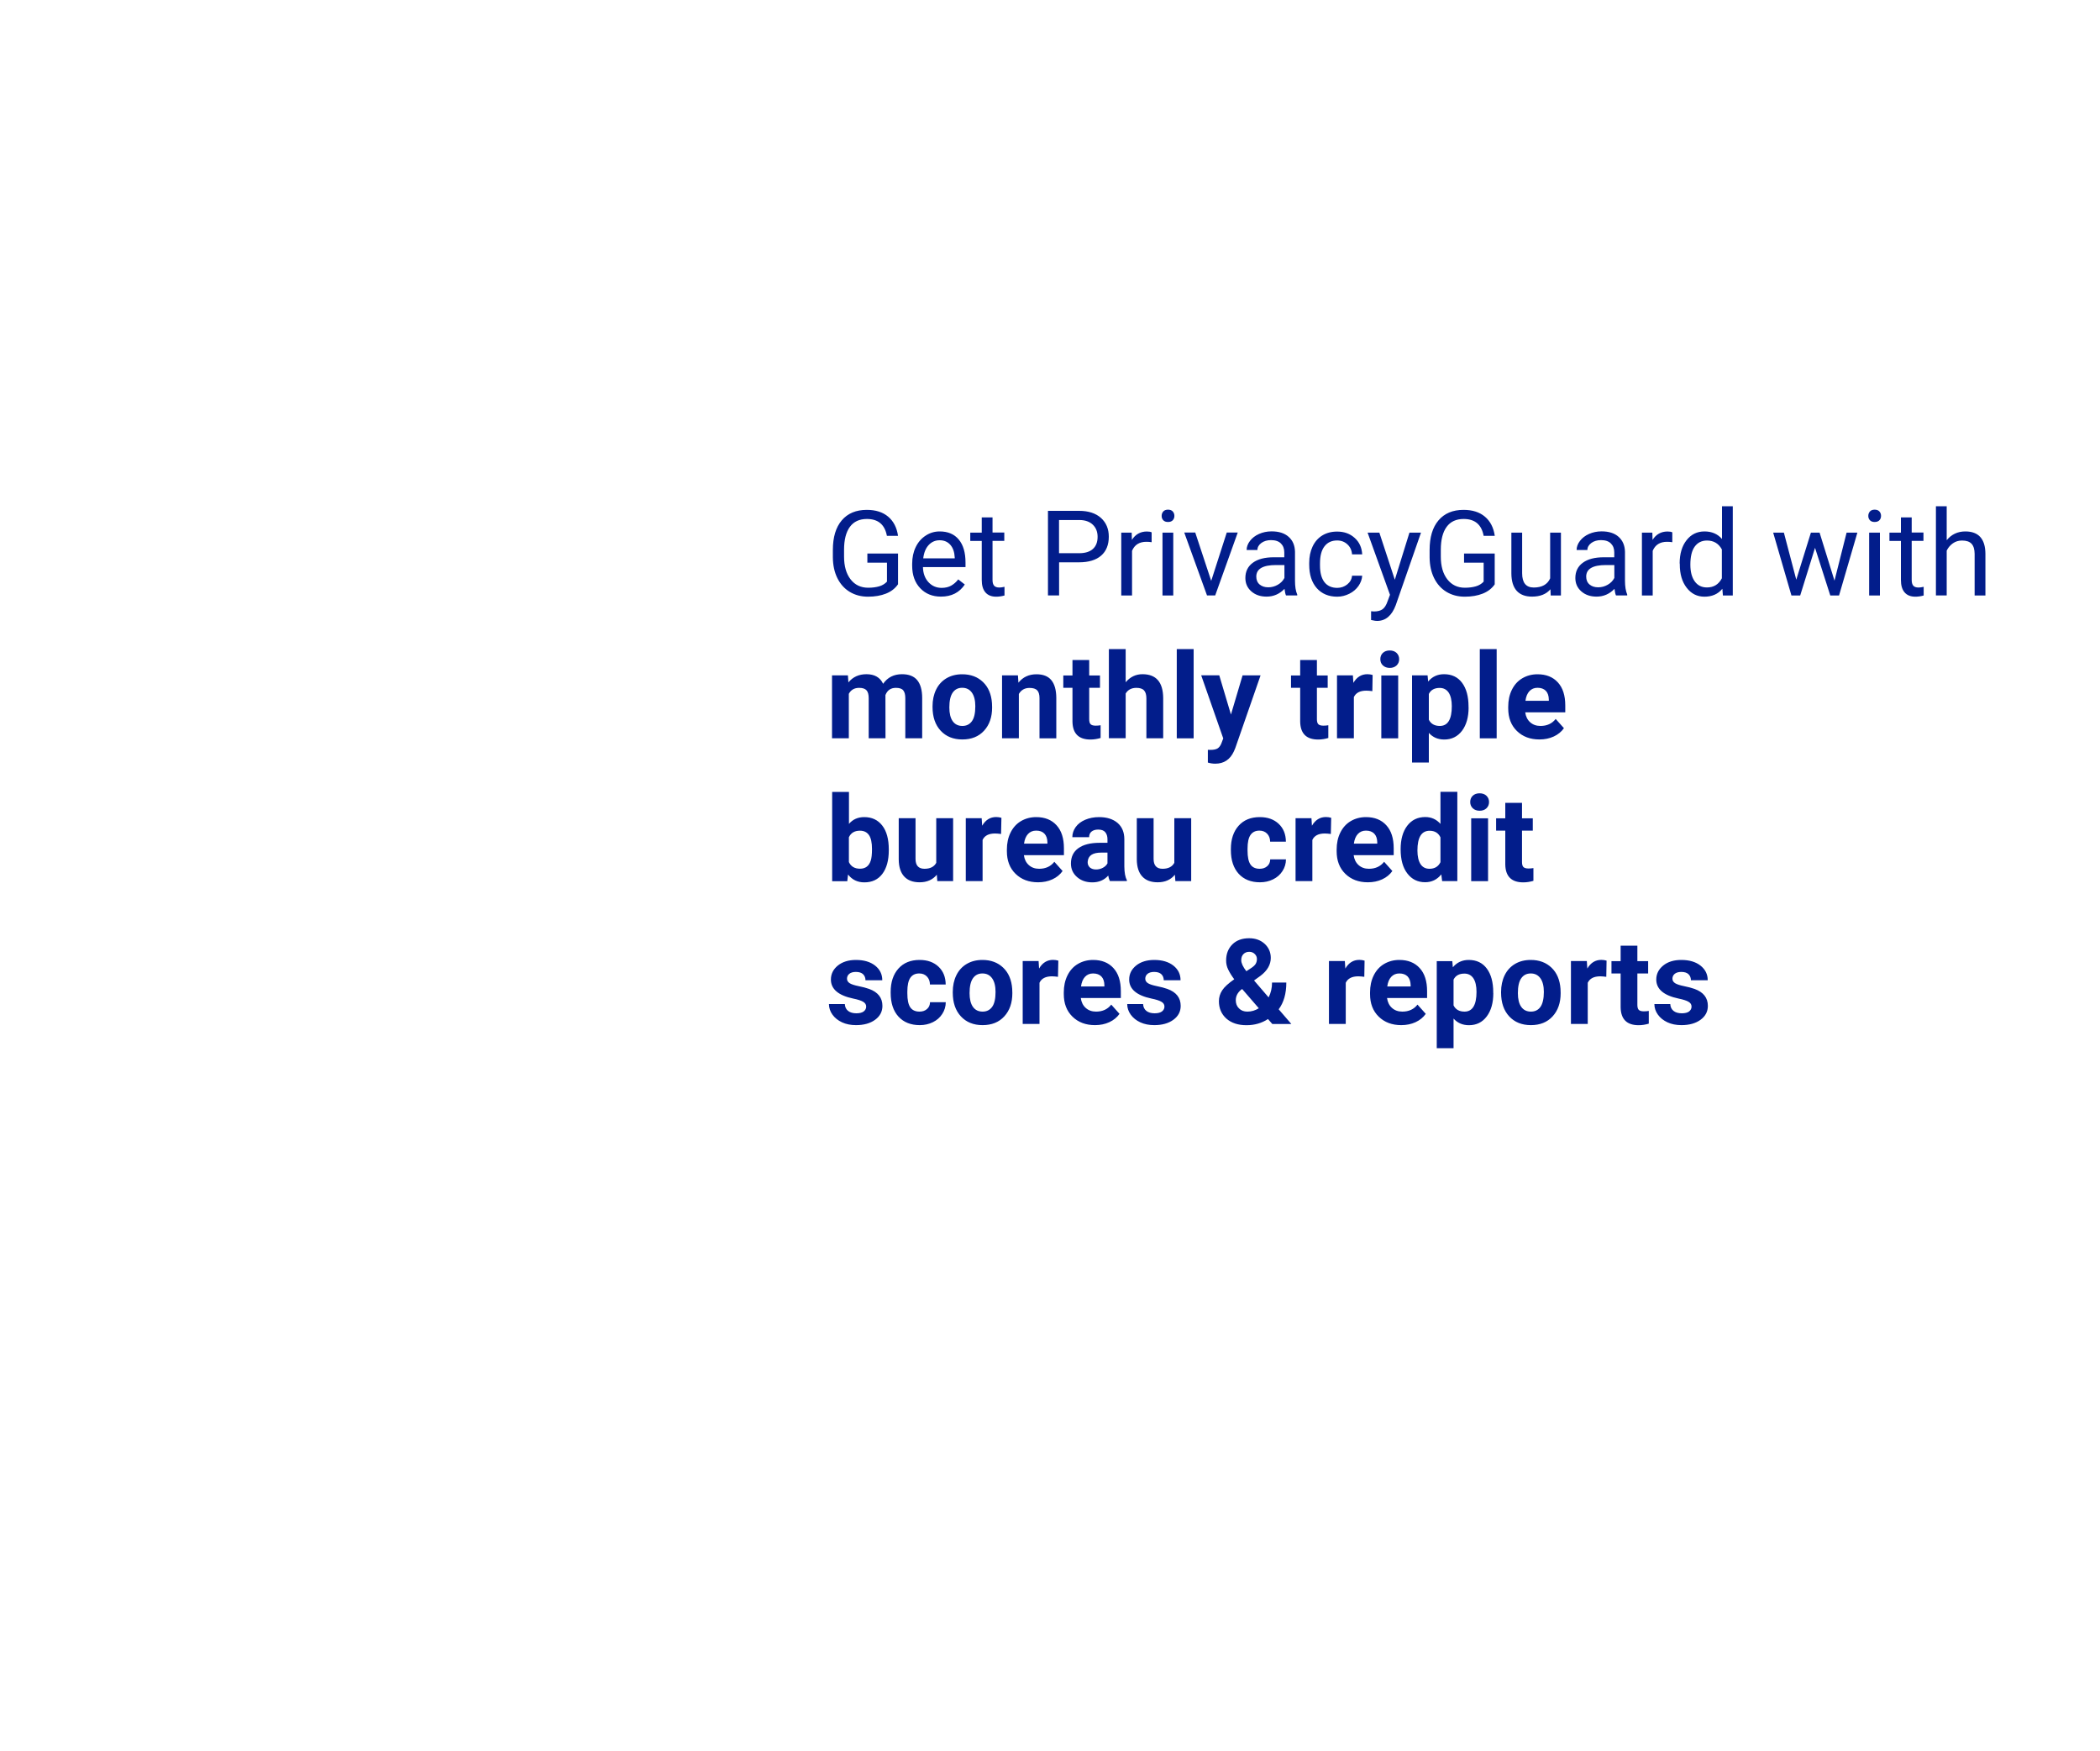
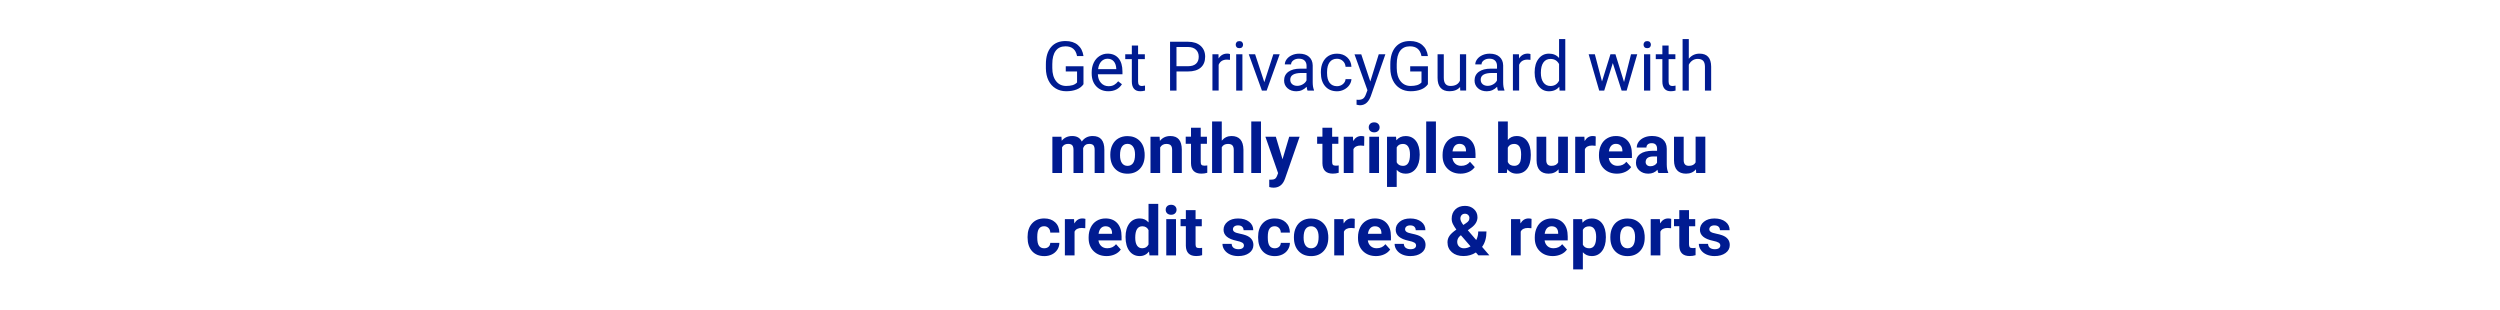
- <svg xmlns="http://www.w3.org/2000/svg" id="Layer_1" viewBox="0 0 300 250">
-   <style>.st0{fill:#021d8b}</style>
-   <path class="st0" d="M128.28 83.46c-.41.59-.98 1.03-1.71 1.32-.73.29-1.59.44-2.56.44-.98 0-1.86-.23-2.62-.69s-1.35-1.12-1.77-1.97c-.42-.85-.63-1.84-.64-2.96v-1.05c0-1.82.42-3.23 1.27-4.23.85-1 2.04-1.5 3.58-1.5 1.26 0 2.28.32 3.05.97.77.65 1.24 1.56 1.41 2.74h-1.59c-.3-1.61-1.25-2.41-2.86-2.41-1.07 0-1.88.38-2.43 1.13-.55.75-.83 1.84-.83 3.26v.99c0 1.36.31 2.44.93 3.24.62.8 1.46 1.2 2.52 1.2.6 0 1.12-.07 1.57-.2s.82-.36 1.11-.67v-2.71h-2.8v-1.3h4.38v4.4zM134.43 85.21c-1.22 0-2.21-.4-2.97-1.2s-1.15-1.87-1.15-3.21v-.28c0-.89.17-1.69.51-2.39.34-.7.82-1.25 1.43-1.64.61-.4 1.27-.59 1.99-.59 1.17 0 2.08.38 2.72 1.15.65.77.97 1.87.97 3.3v.64h-6.08c.02.89.28 1.6.78 2.15.5.54 1.12.82 1.89.82.54 0 1-.11 1.38-.33.38-.22.71-.51.99-.88l.94.73c-.77 1.15-1.9 1.73-3.4 1.73zm-.2-8.05c-.62 0-1.14.23-1.56.68s-.68 1.08-.78 1.9h4.5v-.12c-.04-.78-.25-1.38-.63-1.81s-.88-.65-1.53-.65zM141.79 73.89v2.17h1.68v1.19h-1.68v5.58c0 .36.07.63.22.81s.4.27.76.27c.18 0 .42-.03.73-.1v1.24c-.4.11-.8.17-1.18.17-.69 0-1.2-.21-1.55-.62-.35-.41-.52-1-.52-1.77v-5.57h-1.64v-1.19h1.64V73.9h1.54zM151.3 80.31v4.73h-1.59V72.96h4.46c1.32 0 2.36.34 3.11 1.01.75.68 1.12 1.57 1.12 2.68 0 1.17-.37 2.08-1.1 2.71s-1.78.95-3.15.95h-2.85zm0-1.3h2.86c.85 0 1.51-.2 1.96-.6.45-.4.68-.98.68-1.74 0-.72-.23-1.3-.68-1.73-.45-.43-1.08-.66-1.87-.67h-2.96v4.74zM164.53 77.44a4.42 4.42 0 0 0-.76-.06c-1.01 0-1.69.43-2.05 1.29v6.38h-1.54v-8.98h1.49l.03 1.04c.5-.8 1.22-1.2 2.14-1.2.3 0 .53.04.68.12v1.41zM165.95 73.68c0-.25.08-.46.23-.63s.38-.26.68-.26.53.09.68.26c.15.17.23.38.23.63s-.08.46-.23.62c-.16.17-.38.25-.68.25s-.52-.08-.68-.25-.23-.37-.23-.62zm1.66 11.37h-1.54v-8.98h1.54v8.98zM173.03 82.96l2.22-6.9h1.57l-3.22 8.98h-1.17l-3.25-8.98h1.57l2.28 6.9zM183.72 85.05c-.09-.18-.16-.49-.22-.95-.71.74-1.57 1.11-2.56 1.11-.89 0-1.61-.25-2.18-.75-.57-.5-.85-1.14-.85-1.91 0-.94.36-1.66 1.07-2.18.71-.52 1.71-.78 3-.78h1.49v-.69c0-.54-.16-.96-.48-1.28-.32-.32-.79-.48-1.42-.48-.55 0-1.01.14-1.38.41-.37.28-.56.61-.56 1h-1.54c0-.45.16-.88.48-1.3s.75-.75 1.29-.99 1.14-.37 1.8-.37c1.04 0 1.85.26 2.43.78.59.52.89 1.23.91 2.14v4.13c0 .82.1 1.48.32 1.97v.13h-1.6zm-2.54-1.17c.48 0 .94-.12 1.37-.37s.74-.57.94-.97V80.7h-1.2c-1.88 0-2.82.55-2.82 1.65 0 .48.16.86.48 1.13.31.26.72.4 1.23.4zM191.03 83.96c.55 0 1.03-.17 1.44-.5.41-.33.64-.75.68-1.24h1.45c-.03.51-.21 1-.53 1.47-.33.46-.76.84-1.31 1.11s-1.12.42-1.73.42c-1.22 0-2.2-.41-2.92-1.22-.72-.82-1.08-1.93-1.08-3.35v-.26c0-.87.16-1.65.48-2.33.32-.68.78-1.21 1.38-1.58s1.31-.56 2.13-.56c1.01 0 1.84.3 2.51.91.67.6 1.02 1.39 1.07 2.35h-1.45c-.04-.58-.26-1.06-.66-1.43-.4-.37-.88-.56-1.47-.56-.78 0-1.38.28-1.81.84s-.64 1.37-.64 2.44v.29c0 1.04.21 1.83.64 2.39.42.53 1.03.81 1.82.81zM199.26 82.8l2.09-6.73H203l-3.61 10.37c-.56 1.49-1.45 2.24-2.66 2.24l-.29-.02-.57-.11V87.3l.42.03c.52 0 .93-.11 1.22-.32.29-.21.53-.59.72-1.15l.34-.91-3.2-8.88h1.68l2.21 6.73zM213.53 83.46c-.41.59-.98 1.03-1.71 1.32-.73.29-1.59.44-2.56.44-.99 0-1.86-.23-2.62-.69s-1.35-1.12-1.77-1.97c-.42-.85-.63-1.84-.64-2.96v-1.05c0-1.82.42-3.23 1.27-4.23s2.04-1.5 3.58-1.5c1.26 0 2.28.32 3.05.97.77.65 1.24 1.56 1.41 2.74h-1.59c-.3-1.61-1.25-2.41-2.86-2.41-1.07 0-1.88.38-2.43 1.13-.55.75-.83 1.84-.83 3.26v.99c0 1.36.31 2.44.93 3.24.62.8 1.46 1.2 2.51 1.2.6 0 1.12-.07 1.57-.2s.82-.36 1.11-.67v-2.71h-2.8v-1.3h4.38v4.4zM221.49 84.16c-.6.7-1.47 1.05-2.63 1.05-.96 0-1.69-.28-2.19-.83-.5-.56-.75-1.38-.76-2.47v-5.84h1.54v5.8c0 1.36.55 2.04 1.66 2.04 1.17 0 1.96-.44 2.34-1.31v-6.53h1.54v8.98h-1.46l-.04-.89zM230.86 85.05c-.09-.18-.16-.49-.22-.95-.71.74-1.57 1.11-2.56 1.11-.89 0-1.61-.25-2.18-.75s-.85-1.14-.85-1.91c0-.94.36-1.66 1.07-2.18s1.71-.78 3-.78h1.49v-.69c0-.54-.16-.96-.48-1.28-.32-.32-.79-.48-1.42-.48-.55 0-1.01.14-1.38.41-.37.28-.56.61-.56 1h-1.54c0-.45.16-.88.48-1.3s.75-.75 1.29-.99 1.14-.37 1.8-.37c1.04 0 1.85.26 2.43.78s.89 1.23.91 2.14v4.13c0 .82.11 1.48.32 1.97v.13h-1.6zm-2.55-1.17c.48 0 .94-.12 1.37-.37s.74-.57.94-.97V80.7h-1.2c-1.88 0-2.82.55-2.82 1.65 0 .48.16.86.48 1.13s.73.4 1.23.4zM238.91 77.44a4.42 4.42 0 0 0-.76-.06c-1.01 0-1.69.43-2.05 1.29v6.38h-1.54v-8.98h1.49l.03 1.04c.5-.8 1.22-1.2 2.14-1.2.3 0 .53.04.68.12v1.41zM239.95 80.48c0-1.38.33-2.49.98-3.32.65-.84 1.51-1.26 2.57-1.26 1.05 0 1.88.36 2.5 1.08V72.3h1.54v12.75h-1.41l-.08-.96c-.61.75-1.47 1.13-2.56 1.13-1.04 0-1.89-.43-2.54-1.28-.66-.85-.98-1.96-.98-3.34v-.12zm1.53.17c0 1.02.21 1.81.63 2.39.42.58 1 .86 1.74.86.97 0 1.68-.44 2.13-1.31v-4.12c-.46-.85-1.17-1.27-2.12-1.27-.75 0-1.34.29-1.76.87s-.62 1.44-.62 2.58zM262.07 82.93l1.73-6.86h1.54l-2.62 8.98h-1.25l-2.18-6.81-2.12 6.81h-1.25l-2.61-8.98h1.53l1.77 6.72 2.09-6.72h1.24l2.13 6.86zM266.9 73.68c0-.25.08-.46.23-.63s.38-.26.68-.26.53.09.68.26.23.38.23.63-.08.46-.23.62-.38.25-.68.25-.52-.08-.68-.25-.23-.37-.23-.62zm1.66 11.37h-1.54v-8.98h1.54v8.98zM273.1 73.89v2.17h1.68v1.19h-1.68v5.58c0 .36.07.63.22.81s.4.27.76.27c.18 0 .42-.03.73-.1v1.24c-.4.11-.8.17-1.18.17-.69 0-1.2-.21-1.55-.62-.35-.41-.52-1-.52-1.77v-5.57h-1.64v-1.19h1.64V73.9h1.54zM278.1 77.15c.68-.83 1.57-1.25 2.66-1.25 1.9 0 2.86 1.07 2.87 3.21v5.94h-1.54V79.1c-.01-.65-.15-1.13-.44-1.44-.29-.31-.74-.46-1.36-.46-.5 0-.93.13-1.31.4s-.67.61-.88 1.04v6.4h-1.54V72.3h1.54v4.85zM121.13 96.46l.07 1c.64-.78 1.5-1.17 2.58-1.17 1.16 0 1.95.46 2.38 1.37.63-.91 1.53-1.37 2.7-1.37.97 0 1.7.28 2.17.85s.71 1.42.71 2.56v5.74h-2.41v-5.73c0-.51-.1-.88-.3-1.12s-.55-.35-1.05-.35c-.72 0-1.22.34-1.49 1.03l.01 6.17h-2.4v-5.72c0-.52-.1-.9-.31-1.13s-.55-.35-1.05-.35c-.68 0-1.17.28-1.48.85v6.35h-2.4v-8.98h2.27zM133.22 100.87c0-.89.17-1.68.51-2.38s.84-1.24 1.48-1.62c.65-.38 1.39-.57 2.25-.57 1.21 0 2.2.37 2.97 1.11.77.74 1.19 1.75 1.28 3.02l.02.61c0 1.38-.38 2.48-1.15 3.32s-1.8 1.25-3.1 1.25-2.33-.42-3.1-1.25c-.77-.83-1.16-1.96-1.16-3.39v-.1zm2.4.17c0 .85.16 1.51.48 1.96.32.45.78.68 1.38.68.58 0 1.03-.22 1.36-.67s.49-1.16.49-2.14c0-.84-.16-1.49-.49-1.95s-.79-.69-1.38-.69c-.59 0-1.04.23-1.36.69s-.48 1.16-.48 2.12zM145.42 96.46l.07 1.04c.64-.8 1.5-1.2 2.58-1.2.95 0 1.66.28 2.12.84.46.56.7 1.39.71 2.51v5.8h-2.4V99.7c0-.51-.11-.88-.33-1.11s-.59-.34-1.1-.34c-.68 0-1.18.29-1.52.86v6.33h-2.4v-8.98h2.27zM155.6 94.26v2.21h1.54v1.76h-1.54v4.48c0 .33.06.57.19.71s.37.22.73.22c.27 0 .5-.02.71-.06v1.82c-.47.14-.96.22-1.45.22-1.68 0-2.54-.85-2.57-2.55v-4.84h-1.31v-1.76h1.31v-2.21h2.39zM160.81 97.44c.64-.76 1.44-1.15 2.4-1.15 1.95 0 2.94 1.13 2.96 3.4v5.75h-2.4v-5.69c0-.52-.11-.9-.33-1.14-.22-.25-.59-.37-1.1-.37-.7 0-1.21.27-1.53.81v6.38h-2.4V92.7h2.4v4.74zM170.52 105.45h-2.41V92.7h2.41v12.75zM175.85 102.05l1.66-5.59h2.57l-3.61 10.38-.2.47c-.54 1.17-1.42 1.76-2.66 1.76-.35 0-.7-.05-1.06-.16v-1.82l.37.01c.45 0 .79-.07 1.02-.21.22-.14.4-.37.53-.69l.28-.74-3.15-9.01h2.58l1.67 5.6zM188.13 94.26v2.21h1.54v1.76h-1.54v4.48c0 .33.06.57.19.71s.37.22.73.22c.27 0 .5-.02.71-.06v1.82c-.47.14-.95.22-1.45.22-1.68 0-2.54-.85-2.57-2.55v-4.84h-1.31v-1.76h1.31v-2.21h2.39zM196.05 98.71c-.33-.04-.61-.07-.86-.07-.91 0-1.5.31-1.78.92v5.88H191v-8.98h2.27l.07 1.07c.48-.83 1.15-1.24 2-1.24.27 0 .51.04.75.11l-.04 2.31zM197.19 94.14c0-.36.12-.66.36-.89.24-.23.57-.35.98-.35.41 0 .74.12.98.35.24.23.37.53.37.89 0 .37-.12.66-.37.9-.25.23-.57.35-.97.35s-.73-.12-.98-.35-.37-.53-.37-.9zm2.55 11.31h-2.41v-8.98h2.41v8.98zM209.8 101.04c0 1.38-.31 2.49-.94 3.33-.63.83-1.48 1.25-2.54 1.25-.91 0-1.64-.32-2.2-.95v4.23h-2.4V96.46h2.22l.08.88c.58-.7 1.34-1.05 2.27-1.05 1.11 0 1.97.41 2.58 1.23s.92 1.95.92 3.39v.13zm-2.4-.18c0-.84-.15-1.48-.44-1.93-.3-.45-.73-.68-1.29-.68-.75 0-1.27.29-1.55.86v3.68c.29.59.82.89 1.57.89 1.14 0 1.71-.94 1.71-2.82zM213.81 105.45h-2.41V92.7h2.41v12.75zM219.92 105.61c-1.32 0-2.39-.4-3.22-1.21-.83-.81-1.24-1.88-1.24-3.23v-.23c0-.9.17-1.71.52-2.42s.84-1.26 1.48-1.64c.64-.38 1.37-.58 2.19-.58 1.23 0 2.2.39 2.9 1.16.71.77 1.06 1.87 1.06 3.3v.98h-5.72c.08.59.31 1.06.7 1.41.39.35.88.53 1.48.53.92 0 1.65-.33 2.17-1l1.18 1.32c-.36.51-.85.91-1.46 1.19-.61.28-1.29.42-2.04.42zm-.27-7.38c-.48 0-.86.16-1.16.48-.3.32-.49.78-.57 1.38h3.34v-.19c-.01-.53-.15-.95-.43-1.24-.28-.28-.67-.43-1.18-.43zM126.97 121.44c0 1.44-.31 2.56-.92 3.37-.61.81-1.47 1.21-2.57 1.21-.97 0-1.75-.37-2.33-1.12l-.11.96h-2.16V113.1h2.4v4.57c.55-.65 1.28-.97 2.18-.97 1.1 0 1.95.4 2.58 1.21.62.8.93 1.94.93 3.4v.13zm-2.4-.18c0-.91-.14-1.57-.43-1.99s-.72-.63-1.29-.63c-.76 0-1.29.31-1.58.94v3.54c.29.63.82.95 1.59.95.77 0 1.28-.38 1.53-1.15.12-.35.18-.91.18-1.66zM133.83 124.93c-.59.72-1.41 1.08-2.46 1.08-.96 0-1.7-.28-2.2-.83-.51-.55-.77-1.36-.78-2.43v-5.89h2.4v5.81c0 .94.43 1.41 1.28 1.41.81 0 1.37-.28 1.68-.85v-6.37h2.41v8.98h-2.26l-.07-.91zM143.01 119.11c-.33-.04-.61-.07-.86-.07-.91 0-1.5.31-1.78.92v5.88h-2.4v-8.98h2.27l.07 1.07c.48-.83 1.15-1.24 2-1.24.27 0 .51.04.75.11l-.05 2.31zM148.3 126.01c-1.32 0-2.39-.4-3.22-1.21-.83-.81-1.24-1.88-1.24-3.23v-.23c0-.9.17-1.71.52-2.42s.84-1.26 1.48-1.64c.64-.38 1.37-.58 2.19-.58 1.23 0 2.2.39 2.9 1.16.71.77 1.06 1.87 1.06 3.3v.98h-5.72c.08.59.31 1.06.7 1.41.39.35.88.53 1.48.53.92 0 1.65-.33 2.17-1l1.18 1.32c-.36.51-.85.91-1.46 1.19s-1.3.42-2.04.42zm-.28-7.38c-.48 0-.86.16-1.16.48-.3.32-.49.78-.57 1.38h3.34v-.19c-.01-.53-.15-.95-.43-1.24s-.67-.43-1.18-.43zM158.56 125.85a2.7 2.7 0 0 1-.24-.8c-.58.65-1.34.97-2.27.97-.88 0-1.61-.25-2.19-.76s-.87-1.15-.87-1.93c0-.95.35-1.68 1.06-2.19.71-.51 1.72-.77 3.06-.77h1.1v-.52c0-.41-.11-.75-.32-1-.21-.25-.55-.37-1.01-.37-.4 0-.72.1-.95.29-.23.19-.34.46-.34.8h-2.4c0-.52.16-1 .48-1.45.32-.44.77-.79 1.36-1.04.59-.25 1.25-.38 1.98-.38 1.11 0 1.99.28 2.64.83.65.56.97 1.34.97 2.34v3.89c.01.85.12 1.5.36 1.93v.14h-2.42zm-1.99-1.67c.35 0 .68-.08.98-.24.3-.16.52-.37.66-.63v-1.54h-.9c-1.2 0-1.84.42-1.92 1.25l-.01.14c0 .3.11.54.32.74.22.18.51.28.87.28zM167.84 124.93c-.59.72-1.41 1.08-2.46 1.08-.96 0-1.7-.28-2.2-.83-.51-.55-.77-1.36-.78-2.43v-5.89h2.4v5.81c0 .94.43 1.41 1.28 1.41.81 0 1.37-.28 1.68-.85v-6.37h2.41v8.98h-2.26l-.07-.91zM179.95 124.08c.44 0 .8-.12 1.08-.37.28-.24.42-.57.43-.97h2.25a3.06 3.06 0 0 1-.5 1.67c-.33.51-.77.9-1.34 1.18s-1.19.42-1.88.42c-1.28 0-2.3-.41-3.04-1.22-.74-.82-1.11-1.94-1.11-3.38v-.16c0-1.38.37-2.49 1.1-3.31.74-.83 1.75-1.24 3.03-1.24 1.12 0 2.02.32 2.7.96.68.64 1.02 1.49 1.03 2.55h-2.25c-.01-.47-.15-.85-.43-1.14-.28-.29-.64-.44-1.1-.44-.56 0-.98.2-1.27.61s-.43 1.07-.43 1.98v.25c0 .93.14 1.59.42 2s.73.61 1.31.61zM190.12 119.11c-.33-.04-.61-.07-.86-.07-.91 0-1.5.31-1.78.92v5.88h-2.4v-8.98h2.27l.07 1.07c.48-.83 1.15-1.24 2-1.24.27 0 .51.04.75.11l-.05 2.31zM195.41 126.01c-1.32 0-2.39-.4-3.22-1.21s-1.24-1.88-1.24-3.23v-.23c0-.9.17-1.71.52-2.42s.84-1.26 1.48-1.64c.64-.38 1.37-.58 2.19-.58 1.23 0 2.2.39 2.9 1.16.71.77 1.06 1.87 1.06 3.3v.98h-5.72c.08.59.31 1.06.7 1.41.39.35.88.53 1.48.53.92 0 1.65-.33 2.17-1l1.18 1.32c-.36.51-.85.91-1.46 1.19s-1.29.42-2.04.42zm-.27-7.38c-.48 0-.86.16-1.16.48-.3.32-.49.78-.57 1.38h3.34v-.19c-.01-.53-.15-.95-.43-1.24-.28-.28-.67-.43-1.18-.43zM200.09 121.29c0-1.4.31-2.52.94-3.35.63-.83 1.49-1.25 2.58-1.25.87 0 1.6.33 2.17.98v-4.58h2.41v12.75h-2.17l-.12-.96c-.6.75-1.37 1.12-2.31 1.12-1.06 0-1.91-.42-2.54-1.25-.64-.82-.96-1.98-.96-3.46zm2.4.18c0 .84.15 1.49.44 1.94.29.45.72.67 1.28.67.74 0 1.26-.31 1.57-.94v-3.55c-.3-.63-.82-.94-1.55-.94-1.16 0-1.74.94-1.74 2.82zM210.03 114.54c0-.36.12-.66.36-.89.24-.23.57-.35.98-.35.41 0 .74.12.98.35.24.23.37.53.37.89 0 .37-.12.66-.37.9s-.57.35-.98.35c-.4 0-.73-.12-.97-.35-.25-.24-.37-.53-.37-.9zm2.55 11.31h-2.41v-8.98h2.41v8.98zM217.43 114.66v2.21h1.54v1.76h-1.54v4.48c0 .33.06.57.19.71s.37.22.73.22c.27 0 .5-.02.71-.06v1.82c-.47.14-.95.22-1.45.22-1.68 0-2.54-.85-2.57-2.55v-4.84h-1.31v-1.76h1.31v-2.21h2.39zM123.74 143.76c0-.29-.15-.52-.44-.69-.29-.17-.76-.32-1.4-.45-2.14-.45-3.2-1.36-3.2-2.72 0-.8.33-1.46.99-2 .66-.53 1.53-.8 2.59-.8 1.14 0 2.05.27 2.74.81.68.54 1.02 1.23 1.02 2.09h-2.4c0-.34-.11-.63-.33-.85-.22-.22-.57-.34-1.04-.34-.4 0-.72.09-.94.27-.22.18-.33.42-.33.7 0 .27.13.48.38.64.25.16.68.3 1.27.42s1.1.25 1.51.4c1.27.46 1.9 1.27 1.9 2.42 0 .82-.35 1.48-1.05 1.99-.7.51-1.61.76-2.72.76-.75 0-1.42-.13-2-.4-.58-.27-1.04-.64-1.37-1.1s-.5-.97-.5-1.51h2.27c.02.43.18.75.47.98s.69.34 1.18.34c.46 0 .81-.09 1.04-.26.24-.19.36-.41.36-.7zM131.35 144.48c.44 0 .8-.12 1.08-.37.28-.24.42-.57.43-.97h2.25a3.06 3.06 0 0 1-.5 1.67c-.33.51-.77.9-1.34 1.18-.57.28-1.19.42-1.88.42-1.28 0-2.3-.41-3.04-1.22s-1.11-1.94-1.11-3.38v-.16c0-1.38.37-2.49 1.1-3.31.74-.83 1.75-1.24 3.03-1.24 1.12 0 2.02.32 2.7.96.68.64 1.02 1.49 1.03 2.55h-2.25c-.01-.47-.15-.85-.43-1.14s-.64-.44-1.1-.44c-.56 0-.98.2-1.27.61-.28.41-.43 1.07-.43 1.98v.25c0 .93.14 1.59.42 2s.74.61 1.31.61zM136.11 141.67c0-.89.17-1.68.51-2.38s.84-1.24 1.48-1.62c.65-.38 1.39-.57 2.25-.57 1.21 0 2.2.37 2.97 1.11.77.74 1.19 1.75 1.28 3.02l.02.61c0 1.38-.38 2.48-1.15 3.32s-1.8 1.25-3.1 1.25-2.33-.42-3.1-1.25c-.77-.83-1.16-1.96-1.16-3.39v-.1zm2.4.17c0 .85.16 1.51.48 1.96.32.45.78.68 1.38.68.58 0 1.03-.22 1.36-.67s.49-1.16.49-2.14c0-.84-.16-1.49-.49-1.95s-.79-.69-1.38-.69c-.59 0-1.04.23-1.36.69s-.48 1.16-.48 2.12zM151.14 139.51c-.33-.04-.61-.07-.86-.07-.91 0-1.5.31-1.78.92v5.88h-2.4v-8.98h2.27l.07 1.07c.48-.83 1.15-1.24 2-1.24.27 0 .51.04.75.11l-.05 2.31zM156.43 146.41c-1.32 0-2.39-.4-3.22-1.21s-1.24-1.88-1.24-3.23v-.23c0-.9.17-1.71.52-2.42s.84-1.26 1.48-1.64c.64-.38 1.37-.58 2.19-.58 1.23 0 2.2.39 2.9 1.16.71.77 1.06 1.87 1.06 3.3v.98h-5.72c.08.59.31 1.06.7 1.41.39.35.88.53 1.48.53.92 0 1.65-.33 2.17-1l1.18 1.32c-.36.51-.85.91-1.46 1.19s-1.29.42-2.04.42zm-.27-7.38c-.48 0-.86.16-1.16.48-.3.32-.49.78-.57 1.38h3.34v-.19c-.01-.53-.15-.95-.43-1.24-.28-.28-.67-.43-1.18-.43zM166.35 143.76c0-.29-.14-.52-.44-.69-.29-.17-.76-.32-1.4-.45-2.14-.45-3.2-1.36-3.2-2.72 0-.8.33-1.46.99-2 .66-.53 1.53-.8 2.59-.8 1.14 0 2.05.27 2.74.81.68.54 1.02 1.23 1.02 2.09h-2.4c0-.34-.11-.63-.33-.85-.22-.22-.57-.34-1.04-.34-.4 0-.72.09-.94.27-.22.18-.33.42-.33.7 0 .27.13.48.38.64.25.16.68.3 1.27.42s1.1.25 1.51.4c1.27.46 1.9 1.27 1.9 2.42 0 .82-.35 1.48-1.05 1.99-.7.51-1.61.76-2.72.76-.75 0-1.42-.13-2-.4-.58-.27-1.04-.64-1.37-1.1s-.5-.97-.5-1.51h2.27c.02.43.18.75.47.98.29.23.69.34 1.18.34.46 0 .81-.09 1.04-.26.24-.19.36-.41.36-.7zM174.13 142.99c0-.56.16-1.08.47-1.55.31-.48.89-1 1.72-1.58-.36-.48-.64-.93-.85-1.36a2.91 2.91 0 0 1-.31-1.32c0-.94.3-1.71.89-2.3.59-.59 1.4-.88 2.4-.88.9 0 1.64.27 2.22.8.58.54.87 1.21.87 2.01 0 .96-.49 1.81-1.46 2.55l-.93.67 2.08 2.42c.33-.64.49-1.35.49-2.12h2.04c0 1.57-.36 2.84-1.09 3.82l1.81 2.1h-2.72l-.62-.71c-.89.59-1.92.88-3.07.88-1.2 0-2.15-.31-2.87-.94-.71-.64-1.07-1.47-1.07-2.49zm4.07 1.49c.58 0 1.12-.16 1.63-.48l-2.38-2.75-.17.12c-.49.42-.74.91-.74 1.48 0 .48.15.87.46 1.17.3.31.7.46 1.2.46zm-.88-7.34c0 .41.24.94.73 1.57l.64-.42c.33-.21.55-.41.68-.61.12-.2.19-.44.19-.71 0-.28-.1-.52-.31-.72-.21-.21-.47-.31-.79-.31-.34 0-.62.11-.83.33-.21.21-.31.5-.31.87zM194.9 139.51c-.33-.04-.61-.07-.86-.07-.91 0-1.5.31-1.79.92v5.88h-2.4v-8.98h2.27l.07 1.07c.48-.83 1.15-1.24 2-1.24.27 0 .51.04.75.11l-.04 2.31zM200.18 146.41c-1.32 0-2.39-.4-3.22-1.21-.83-.81-1.24-1.88-1.24-3.23v-.23c0-.9.17-1.71.52-2.42s.84-1.26 1.48-1.64c.64-.38 1.37-.58 2.19-.58 1.23 0 2.2.39 2.9 1.16.71.77 1.06 1.87 1.06 3.3v.98h-5.72c.08.59.31 1.06.7 1.41.39.35.88.53 1.48.53.92 0 1.65-.33 2.17-1l1.18 1.32c-.36.51-.85.91-1.46 1.19s-1.29.42-2.04.42zm-.27-7.38c-.48 0-.86.16-1.16.48s-.49.78-.57 1.38h3.34v-.19c-.01-.53-.16-.95-.43-1.24-.28-.28-.67-.43-1.18-.43zM213.33 141.84c0 1.38-.31 2.49-.94 3.33s-1.48 1.25-2.54 1.25c-.91 0-1.64-.32-2.2-.95v4.23h-2.4v-12.43h2.22l.08.88c.58-.7 1.34-1.05 2.27-1.05 1.11 0 1.97.41 2.58 1.23s.92 1.95.92 3.39v.12zm-2.4-.18c0-.84-.15-1.48-.44-1.93-.3-.45-.73-.68-1.29-.68-.75 0-1.27.29-1.55.86v3.68c.29.59.82.89 1.57.89 1.13 0 1.71-.94 1.71-2.82zM214.44 141.67c0-.89.17-1.68.51-2.38.34-.7.84-1.24 1.48-1.62.64-.38 1.39-.57 2.25-.57 1.21 0 2.2.37 2.97 1.11.77.74 1.19 1.75 1.28 3.02l.02.61c0 1.38-.38 2.48-1.15 3.32s-1.8 1.25-3.1 1.25-2.33-.42-3.1-1.25c-.77-.83-1.16-1.96-1.16-3.39v-.1zm2.4.17c0 .85.16 1.51.48 1.96.32.45.78.68 1.38.68.58 0 1.04-.22 1.36-.67s.49-1.16.49-2.14c0-.84-.16-1.49-.49-1.95s-.79-.69-1.38-.69c-.59 0-1.04.23-1.36.69-.32.45-.48 1.16-.48 2.12zM229.47 139.51c-.33-.04-.62-.07-.86-.07-.91 0-1.5.31-1.79.92v5.88h-2.4v-8.98h2.27l.07 1.07c.48-.83 1.15-1.24 2-1.24.27 0 .52.04.75.11l-.04 2.31zM233.91 135.06v2.21h1.54v1.76h-1.54v4.48c0 .33.06.57.19.71s.37.22.73.22c.27 0 .5-.02.71-.06v1.82c-.47.14-.95.22-1.45.22-1.68 0-2.54-.85-2.57-2.55v-4.84h-1.31v-1.76h1.31v-2.21h2.39zM241.65 143.76c0-.29-.14-.52-.44-.69-.29-.17-.76-.32-1.4-.45-2.14-.45-3.2-1.36-3.2-2.72 0-.8.33-1.46.99-2s1.53-.8 2.59-.8c1.14 0 2.05.27 2.74.81.68.54 1.03 1.23 1.03 2.09h-2.4c0-.34-.11-.63-.33-.85-.22-.22-.57-.34-1.04-.34-.4 0-.72.09-.94.27-.22.18-.33.42-.33.7 0 .27.13.48.38.64s.68.3 1.27.42 1.1.25 1.51.4c1.27.46 1.9 1.27 1.9 2.42 0 .82-.35 1.48-1.05 1.99-.7.51-1.61.76-2.72.76-.75 0-1.42-.13-2-.4s-1.04-.64-1.37-1.1-.5-.97-.5-1.51h2.27c.02.43.18.75.47.98.29.23.69.34 1.18.34.46 0 .81-.09 1.04-.26.23-.19.35-.41.35-.7z" />
+ <svg xmlns="http://www.w3.org/2000/svg" id="Layer_1" viewBox="0 0 728 90">
+   <style>.st0{fill:#001b91}</style>
+   <path class="st0" d="M315.52 24.51c-.48.69-1.15 1.21-2.02 1.55s-1.87.51-3.01.51c-1.16 0-2.19-.27-3.09-.82s-1.59-1.32-2.08-2.32-.74-2.17-.76-3.49V18.7c0-2.14.5-3.8 1.5-4.98 1-1.18 2.4-1.77 4.21-1.77 1.48 0 2.68.38 3.58 1.14s1.46 1.83 1.66 3.23h-1.88c-.35-1.89-1.47-2.83-3.36-2.83-1.26 0-2.21.44-2.86 1.32s-.98 2.16-.98 3.84v1.16c0 1.6.36 2.87 1.09 3.81s1.72 1.41 2.96 1.41c.7 0 1.32-.08 1.85-.23.53-.16.96-.42 1.31-.79v-3.19h-3.29V19.3h5.16v5.21zM322.75 26.57c-1.43 0-2.6-.47-3.5-1.41s-1.35-2.2-1.35-3.77v-.33c0-1.05.2-1.98.6-2.81s.96-1.47 1.68-1.93 1.5-.7 2.34-.7c1.37 0 2.44.45 3.2 1.36s1.14 2.2 1.14 3.89v.75h-7.16c.03 1.04.33 1.88.91 2.52s1.32.96 2.22.96c.64 0 1.18-.13 1.62-.39s.83-.61 1.16-1.04l1.1.86c-.86 1.36-2.19 2.04-3.96 2.04zm-.22-9.47c-.73 0-1.34.27-1.84.8s-.8 1.27-.92 2.23h5.29v-.14c-.05-.92-.3-1.63-.74-2.13s-1.04-.76-1.79-.76zM331.41 13.25v2.56h1.97v1.4h-1.97v6.56c0 .42.09.74.26.95s.48.32.9.32c.21 0 .49-.04.86-.12v1.46c-.48.13-.94.19-1.39.19-.81 0-1.42-.24-1.83-.73s-.62-1.18-.62-2.08v-6.55h-1.92v-1.4h1.92v-2.56h1.82zM342.6 20.81v5.57h-1.88V12.16h5.24c1.56 0 2.77.4 3.66 1.19.88.79 1.32 1.85 1.32 3.15 0 1.38-.43 2.44-1.29 3.19s-2.1 1.12-3.71 1.12h-3.34zm0-1.53h3.37c1 0 1.77-.24 2.3-.71s.8-1.16.8-2.05c0-.85-.27-1.53-.8-2.04s-1.27-.77-2.2-.79h-3.48v5.59zM358.17 17.43c-.27-.05-.57-.07-.89-.07-1.19 0-1.99.5-2.41 1.51v7.5h-1.81V15.81h1.76l.03 1.22c.59-.94 1.43-1.42 2.52-1.42.35 0 .62.05.8.14v1.68zM359.84 13.01c0-.29.09-.54.27-.74s.44-.3.8-.3.62.1.8.3.27.45.27.74-.09.54-.27.73-.45.29-.8.29-.62-.1-.8-.29-.27-.44-.27-.73zm1.95 13.37h-1.81V15.81h1.81v10.57zM368.17 23.93l2.62-8.12h1.85l-3.79 10.57h-1.38l-3.83-10.57h1.85l2.68 8.12zM380.75 26.38c-.1-.21-.19-.58-.25-1.11-.84.87-1.84 1.31-3.01 1.31-1.04 0-1.9-.29-2.56-.88-.67-.59-1-1.34-1-2.24 0-1.1.42-1.96 1.25-2.56.84-.61 2.01-.91 3.53-.91h1.76v-.83c0-.63-.19-1.13-.57-1.51-.38-.37-.93-.56-1.67-.56-.64 0-1.19.16-1.62.49-.44.33-.65.72-.65 1.18h-1.82c0-.53.19-1.04.56-1.53.37-.49.88-.88 1.52-1.17.64-.29 1.35-.43 2.11-.43 1.22 0 2.17.3 2.86.91.69.61 1.05 1.45 1.07 2.51v4.86c0 .97.12 1.74.37 2.31v.16h-1.88zm-3-1.38c.57 0 1.1-.15 1.61-.44s.88-.67 1.1-1.14v-2.17h-1.42c-2.21 0-3.32.65-3.32 1.94 0 .57.19 1.01.57 1.33.38.32.87.48 1.46.48zM389.34 25.1c.64 0 1.21-.2 1.69-.59.48-.39.75-.88.8-1.46h1.71c-.03.61-.24 1.18-.62 1.73s-.9.98-1.54 1.31c-.64.33-1.32.49-2.04.49-1.44 0-2.58-.48-3.43-1.44s-1.27-2.27-1.27-3.94v-.3c0-1.03.19-1.94.57-2.74.38-.8.92-1.42 1.63-1.87.71-.44 1.54-.66 2.5-.66 1.18 0 2.17.35 2.95 1.06.78.71 1.2 1.63 1.25 2.76h-1.71c-.05-.68-.31-1.25-.78-1.68-.47-.44-1.04-.66-1.72-.66-.92 0-1.63.33-2.13.99-.5.66-.76 1.62-.76 2.87v.34c0 1.22.25 2.16.75 2.81.51.65 1.22.98 2.15.98zM399.03 23.73l2.46-7.92h1.93l-4.25 12.2c-.66 1.76-1.7 2.64-3.13 2.64l-.34-.03-.67-.13v-1.46l.49.04c.61 0 1.09-.12 1.43-.37s.62-.7.85-1.36l.4-1.07-3.77-10.45h1.97l2.63 7.91zM415.82 24.51c-.48.69-1.15 1.21-2.02 1.55s-1.87.51-3.01.51c-1.16 0-2.19-.27-3.09-.82s-1.59-1.32-2.08-2.32-.74-2.17-.76-3.49V18.7c0-2.14.5-3.8 1.5-4.98 1-1.18 2.4-1.77 4.21-1.77 1.48 0 2.68.38 3.58 1.14s1.46 1.83 1.66 3.23h-1.88c-.35-1.89-1.47-2.83-3.36-2.83-1.26 0-2.21.44-2.86 1.32s-.97 2.16-.98 3.84v1.16c0 1.6.36 2.87 1.09 3.81s1.72 1.41 2.96 1.41c.7 0 1.32-.08 1.85-.23.53-.16.96-.42 1.31-.79v-3.19h-3.29V19.3h5.16v5.21zM425.18 25.33c-.7.83-1.74 1.24-3.1 1.24-1.13 0-1.98-.33-2.57-.98s-.89-1.62-.89-2.91V15.8h1.81v6.83c0 1.6.65 2.4 1.95 2.4 1.38 0 2.3-.51 2.75-1.54V15.8h1.81v10.57h-1.72l-.04-1.04zM436.21 26.38c-.1-.21-.19-.58-.25-1.11-.84.87-1.84 1.31-3.01 1.31-1.04 0-1.9-.29-2.56-.88s-1-1.34-1-2.24c0-1.1.42-1.96 1.25-2.56s2.01-.91 3.53-.91h1.76v-.83c0-.63-.19-1.13-.57-1.51s-.93-.56-1.67-.56c-.64 0-1.18.16-1.62.49s-.65.72-.65 1.18h-1.82c0-.53.19-1.04.56-1.53s.88-.88 1.52-1.17 1.35-.43 2.11-.43c1.22 0 2.17.3 2.86.91s1.05 1.45 1.07 2.51v4.86c0 .97.12 1.74.37 2.31v.16h-1.88zm-3-1.38c.57 0 1.1-.15 1.61-.44s.88-.67 1.1-1.14v-2.17h-1.42c-2.21 0-3.32.65-3.32 1.94 0 .57.19 1.01.57 1.33s.87.48 1.46.48zM445.67 17.43c-.27-.05-.57-.07-.89-.07-1.18 0-1.99.5-2.41 1.51v7.5h-1.81V15.81h1.76l.03 1.22c.59-.94 1.43-1.42 2.52-1.42.35 0 .62.05.8.14v1.68zM446.89 21.01c0-1.62.38-2.92 1.15-3.91s1.77-1.48 3.02-1.48c1.24 0 2.22.42 2.94 1.27v-5.51h1.81v15h-1.66l-.09-1.13c-.72.89-1.73 1.33-3.02 1.33-1.22 0-2.22-.5-2.99-1.5s-1.16-2.31-1.16-3.93v-.14zm1.81.2c0 1.2.25 2.14.74 2.81s1.18 1.02 2.05 1.02c1.15 0 1.98-.51 2.51-1.54v-4.85c-.54-1-1.37-1.49-2.49-1.49-.89 0-1.58.34-2.07 1.03s-.74 1.68-.74 3.02zM472.92 23.89l2.03-8.08h1.81l-3.08 10.57h-1.46l-2.57-8.01-2.5 8.01h-1.46l-3.07-10.57h1.8l2.08 7.91 2.46-7.91h1.46l2.5 8.08zM478.6 13.01c0-.29.09-.54.27-.74s.44-.3.8-.3.62.1.8.3.27.45.27.74-.09.54-.27.73-.45.29-.8.29-.62-.1-.8-.29-.27-.44-.27-.73zm1.95 13.37h-1.81V15.81h1.81v10.57zM485.9 13.25v2.56h1.97v1.4h-1.97v6.56c0 .42.09.74.26.95s.48.32.9.32c.21 0 .5-.04.86-.12v1.46c-.48.13-.94.19-1.39.19-.81 0-1.42-.24-1.83-.73s-.62-1.18-.62-2.08v-6.55h-1.92v-1.4h1.92v-2.56h1.82zM491.79 17.09c.8-.98 1.84-1.47 3.12-1.47 2.23 0 3.36 1.26 3.38 3.78v6.98h-1.81v-6.99c-.01-.76-.18-1.33-.52-1.69s-.87-.55-1.6-.55c-.59 0-1.1.16-1.54.47s-.79.72-1.04 1.23v7.53h-1.81v-15h1.81v5.71zM309.09 39.81l.09 1.18c.75-.92 1.76-1.38 3.04-1.38 1.36 0 2.29.54 2.8 1.61.74-1.07 1.8-1.61 3.17-1.61 1.15 0 2 .33 2.56 1s.84 1.67.84 3.01v6.75h-2.83v-6.74c0-.6-.12-1.04-.35-1.31s-.65-.42-1.24-.42c-.85 0-1.43.4-1.76 1.21l.01 7.26h-2.82v-6.73c0-.61-.12-1.05-.36-1.33s-.65-.41-1.23-.41c-.8 0-1.38.33-1.74 1v7.47h-2.82V39.81h2.64zM323.32 45c0-1.05.2-1.98.61-2.8s.98-1.46 1.74-1.9 1.64-.67 2.64-.67c1.43 0 2.59.44 3.49 1.31s1.4 2.06 1.51 3.55l.02.72c0 1.62-.45 2.92-1.36 3.9s-2.12 1.47-3.64 1.47-2.74-.49-3.65-1.46-1.36-2.3-1.36-3.98V45zm2.83.2c0 1 .19 1.77.57 2.3s.92.8 1.62.8c.68 0 1.22-.26 1.6-.79.38-.53.58-1.36.58-2.52 0-.98-.19-1.75-.58-2.29s-.92-.81-1.62-.81c-.69 0-1.22.27-1.6.81s-.57 1.37-.57 2.5zM337.67 39.81l.09 1.22c.76-.94 1.77-1.42 3.04-1.42 1.12 0 1.95.33 2.5.99s.83 1.64.84 2.95v6.83h-2.82v-6.76c0-.6-.13-1.03-.39-1.3s-.69-.41-1.3-.41c-.79 0-1.39.34-1.79 1.02v7.45h-2.82V39.81h2.65zM349.65 37.21v2.6h1.81v2.07h-1.81v5.27c0 .39.07.67.22.84s.44.25.86.25c.31 0 .59-.02.83-.07v2.14c-.55.17-1.12.25-1.71.25-1.98 0-2.99-1-3.03-3v-5.69h-1.54V39.8h1.54v-2.6h2.83zM355.78 40.96c.75-.9 1.69-1.35 2.82-1.35 2.29 0 3.45 1.33 3.49 3.99v6.77h-2.82v-6.69c0-.61-.13-1.05-.39-1.34s-.69-.43-1.3-.43c-.83 0-1.43.32-1.8.96v7.51h-2.82v-15h2.82v5.58zM367.2 50.38h-2.83v-15h2.83v15zM373.47 46.38l1.95-6.57h3.03l-4.25 12.21-.23.56c-.63 1.38-1.67 2.07-3.12 2.07-.41 0-.83-.06-1.25-.19v-2.14l.43.01c.53 0 .93-.08 1.2-.24s.47-.43.62-.81l.33-.87-3.7-10.6h3.04l1.95 6.57zM387.92 37.21v2.6h1.81v2.07h-1.81v5.27c0 .39.07.67.22.84.15.17.44.25.86.25.31 0 .59-.02.83-.07v2.14c-.55.17-1.12.25-1.71.25-1.98 0-2.99-1-3.03-3v-5.69h-1.54V39.8h1.54v-2.6h2.83zM397.24 42.46c-.38-.05-.72-.08-1.02-.08-1.07 0-1.77.36-2.1 1.08v6.91h-2.82V39.81h2.67l.08 1.26c.57-.97 1.35-1.46 2.35-1.46.31 0 .61.04.88.13l-.04 2.72zM398.58 37.08c0-.42.14-.77.42-1.04s.67-.41 1.16-.41c.48 0 .87.14 1.15.41s.43.62.43 1.04c0 .43-.14.78-.43 1.05s-.67.41-1.15.41-.86-.14-1.15-.41-.43-.62-.43-1.05zm2.99 13.3h-2.83V39.81h2.83v10.57zM413.41 45.19c0 1.63-.37 2.93-1.11 3.91s-1.74 1.47-2.99 1.47c-1.07 0-1.93-.37-2.59-1.11v4.98h-2.82V39.81h2.62l.1 1.04c.68-.82 1.58-1.23 2.68-1.23 1.3 0 2.31.48 3.04 1.45s1.08 2.29 1.08 3.98v.14zm-2.82-.2c0-.98-.17-1.74-.52-2.28s-.85-.8-1.52-.8c-.89 0-1.49.34-1.83 1.02v4.33c.34.7.96 1.04 1.85 1.04 1.34 0 2.02-1.11 2.02-3.31zM418.14 50.38h-2.83v-15h2.83v15zM425.32 50.57c-1.55 0-2.81-.48-3.78-1.43s-1.46-2.22-1.46-3.8v-.27c0-1.06.21-2.01.62-2.85s.99-1.48 1.74-1.93 1.61-.68 2.57-.68c1.45 0 2.58.46 3.41 1.37s1.25 2.2 1.25 3.88v1.15h-6.73c.09.69.37 1.24.83 1.66s1.04.62 1.74.62c1.09 0 1.94-.39 2.55-1.18l1.39 1.55c-.42.6-1 1.07-1.72 1.4s-1.53.51-2.41.51zm-.32-8.68c-.56 0-1.01.19-1.36.57-.35.38-.57.92-.67 1.63h3.93v-.23c-.01-.63-.18-1.11-.51-1.46-.33-.34-.79-.51-1.39-.51zM445.77 45.19c0 1.69-.36 3.01-1.08 3.96s-1.73 1.42-3.03 1.42c-1.15 0-2.06-.44-2.74-1.32l-.13 1.12h-2.54v-15h2.82v5.38c.65-.76 1.51-1.14 2.57-1.14 1.29 0 2.3.47 3.03 1.42s1.1 2.28 1.1 4v.16zm-2.82-.2c0-1.07-.17-1.85-.51-2.34s-.84-.74-1.51-.74c-.9 0-1.52.37-1.86 1.1v4.17c.34.74.97 1.11 1.88 1.11.91 0 1.51-.45 1.8-1.35.13-.42.2-1.08.2-1.95zM453.84 49.3c-.7.85-1.66 1.27-2.89 1.27-1.13 0-2-.33-2.59-.98s-.9-1.6-.91-2.86v-6.92h2.82v6.83c0 1.1.5 1.65 1.5 1.65.96 0 1.61-.33 1.97-1V39.8h2.83v10.57h-2.66l-.07-1.07zM464.64 42.46c-.38-.05-.72-.08-1.02-.08-1.07 0-1.77.36-2.1 1.08v6.91h-2.82V39.81h2.67l.08 1.26c.57-.97 1.35-1.46 2.35-1.46.31 0 .61.04.88.13l-.04 2.72zM470.86 50.57c-1.55 0-2.81-.48-3.78-1.43s-1.46-2.22-1.46-3.8v-.27c0-1.06.21-2.01.62-2.85s.99-1.48 1.74-1.93 1.61-.68 2.57-.68c1.45 0 2.58.46 3.41 1.37s1.25 2.2 1.25 3.88v1.15h-6.73c.09.69.37 1.24.83 1.66s1.04.62 1.74.62c1.09 0 1.94-.39 2.55-1.18l1.39 1.55c-.42.6-1 1.07-1.72 1.4s-1.53.51-2.41.51zm-.32-8.68c-.56 0-1.01.19-1.36.57-.35.38-.57.92-.67 1.63h3.93v-.23c-.01-.63-.18-1.11-.51-1.46-.33-.34-.79-.51-1.39-.51zM482.93 50.38c-.13-.25-.22-.57-.28-.95-.68.76-1.57 1.14-2.67 1.14-1.04 0-1.89-.3-2.57-.9s-1.02-1.35-1.02-2.27c0-1.12.42-1.98 1.25-2.58s2.03-.9 3.6-.91h1.3v-.61c0-.49-.12-.88-.38-1.17s-.65-.44-1.19-.44c-.48 0-.85.11-1.12.34s-.41.54-.41.94h-2.82c0-.61.19-1.18.57-1.7s.91-.93 1.6-1.23 1.46-.44 2.32-.44c1.3 0 2.34.33 3.1.98s1.15 1.57 1.15 2.76v4.58c.01 1 .15 1.76.42 2.28v.17h-2.85zm-2.33-1.97c.42 0 .8-.09 1.15-.28s.61-.43.78-.75v-1.82h-1.05c-1.41 0-2.17.49-2.26 1.46l-.01.17c0 .35.12.64.37.87s.59.35 1.02.35zM493.86 49.3c-.7.85-1.66 1.27-2.89 1.27-1.13 0-2-.33-2.59-.98s-.9-1.6-.91-2.86v-6.92h2.82v6.83c0 1.1.5 1.65 1.5 1.65.96 0 1.61-.33 1.97-1V39.8h2.83v10.57h-2.66l-.07-1.07zM304.06 72.3c.52 0 .94-.14 1.27-.43s.49-.67.51-1.14h2.65c-.01.72-.2 1.37-.59 1.97s-.91 1.06-1.58 1.39-1.4.49-2.21.49c-1.51 0-2.7-.48-3.57-1.44s-1.31-2.29-1.31-3.98v-.19c0-1.63.43-2.93 1.3-3.9s2.05-1.46 3.56-1.46c1.32 0 2.38.38 3.18 1.13s1.2 1.75 1.22 3h-2.65c-.01-.55-.18-1-.51-1.34s-.76-.52-1.29-.52c-.66 0-1.15.24-1.49.72s-.5 1.26-.5 2.33v.29c0 1.09.17 1.87.5 2.35s.83.73 1.51.73zM316.03 66.46c-.38-.05-.72-.08-1.02-.08-1.07 0-1.77.36-2.1 1.08v6.91h-2.82V63.81h2.67l.08 1.26c.57-.97 1.35-1.46 2.35-1.46.31 0 .61.04.88.13l-.04 2.72zM322.25 74.57c-1.55 0-2.81-.48-3.78-1.43s-1.46-2.22-1.46-3.8v-.27c0-1.06.21-2.01.62-2.85s.99-1.48 1.74-1.93 1.61-.68 2.57-.68c1.45 0 2.58.46 3.41 1.37s1.25 2.2 1.25 3.88v1.15h-6.73c.09.69.37 1.24.83 1.66s1.04.62 1.74.62c1.09 0 1.94-.39 2.55-1.18l1.39 1.55c-.42.6-1 1.07-1.72 1.4s-1.53.51-2.41.51zm-.32-8.68c-.56 0-1.01.19-1.36.57-.35.38-.57.92-.67 1.63h3.93v-.23c-.01-.63-.18-1.11-.51-1.46-.33-.34-.79-.51-1.39-.51zM327.76 69.01c0-1.65.37-2.96 1.11-3.94s1.75-1.46 3.03-1.46c1.03 0 1.88.38 2.55 1.15v-5.39h2.83v15h-2.55l-.14-1.12c-.7.88-1.61 1.32-2.71 1.32-1.24 0-2.24-.49-2.99-1.47s-1.13-2.34-1.13-4.09zm2.82.21c0 .99.17 1.75.52 2.28s.85.79 1.5.79c.87 0 1.49-.37 1.85-1.11V67c-.35-.74-.96-1.11-1.83-1.11-1.36.02-2.04 1.12-2.04 3.33zM339.45 61.08c0-.42.14-.77.42-1.04s.67-.41 1.16-.41c.48 0 .87.14 1.15.41s.43.62.43 1.04c0 .43-.15.78-.43 1.05s-.67.41-1.15.41-.86-.14-1.15-.41-.43-.63-.43-1.05zm3 13.3h-2.83V63.81h2.83v10.57zM348.15 61.21v2.6h1.81v2.07h-1.81v5.27c0 .39.07.67.22.84s.44.25.86.25c.31 0 .59-.02.83-.07v2.14c-.55.17-1.12.25-1.71.25-1.98 0-2.99-1-3.03-3v-5.69h-1.54V63.8h1.54v-2.6h2.83zM362.23 71.46c0-.34-.17-.62-.51-.82s-.89-.38-1.65-.53c-2.51-.53-3.77-1.59-3.77-3.2 0-.94.39-1.72 1.17-2.35s1.8-.94 3.05-.94c1.34 0 2.41.32 3.22.95s1.21 1.45 1.21 2.46h-2.82c0-.4-.13-.74-.39-1s-.67-.4-1.22-.4c-.48 0-.84.11-1.1.32s-.39.49-.39.82c0 .31.15.56.44.76s.8.36 1.5.5 1.3.3 1.78.47c1.49.55 2.24 1.49 2.24 2.84 0 .96-.41 1.74-1.24 2.34s-1.89.89-3.2.89c-.89 0-1.67-.16-2.36-.47s-1.23-.75-1.62-1.3-.59-1.14-.59-1.78h2.68c.03.5.21.89.56 1.15s.81.4 1.39.4c.54 0 .95-.1 1.23-.31s.39-.47.39-.8zM371.19 72.3c.52 0 .94-.14 1.27-.43.33-.29.49-.67.51-1.14h2.65c-.01.72-.2 1.37-.59 1.97-.38.6-.91 1.06-1.58 1.39-.67.33-1.41.49-2.21.49-1.51 0-2.7-.48-3.57-1.44-.87-.96-1.31-2.29-1.31-3.98v-.19c0-1.63.43-2.93 1.3-3.9.87-.97 2.05-1.46 3.56-1.46 1.32 0 2.38.38 3.18 1.13.8.75 1.2 1.75 1.22 3h-2.65c-.01-.55-.18-1-.51-1.34-.33-.34-.76-.52-1.29-.52-.66 0-1.15.24-1.49.72-.34.48-.5 1.26-.5 2.33v.29c0 1.09.17 1.87.5 2.35s.83.73 1.51.73zM376.79 69c0-1.05.2-1.98.61-2.8.4-.82.98-1.46 1.74-1.9.76-.45 1.64-.67 2.64-.67 1.43 0 2.59.44 3.49 1.31.9.87 1.4 2.06 1.51 3.55l.02.72c0 1.62-.45 2.92-1.36 3.9-.91.98-2.12 1.47-3.64 1.47s-2.74-.49-3.65-1.46-1.36-2.3-1.36-3.98V69zm2.82.2c0 1 .19 1.77.57 2.3.38.53.92.8 1.62.8.68 0 1.22-.26 1.6-.79.38-.53.58-1.36.58-2.52 0-.98-.19-1.75-.58-2.29-.38-.54-.92-.81-1.62-.81-.69 0-1.22.27-1.6.81-.38.53-.57 1.37-.57 2.5zM394.47 66.46c-.38-.05-.72-.08-1.02-.08-1.07 0-1.77.36-2.1 1.08v6.91h-2.82V63.81h2.67l.08 1.26c.57-.97 1.35-1.46 2.35-1.46.31 0 .61.04.88.13l-.04 2.72zM400.69 74.57c-1.55 0-2.81-.48-3.78-1.43s-1.46-2.22-1.46-3.8v-.27c0-1.06.21-2.01.62-2.85s.99-1.48 1.74-1.93 1.61-.68 2.57-.68c1.45 0 2.58.46 3.41 1.37s1.25 2.2 1.25 3.88v1.15h-6.73c.09.69.37 1.24.83 1.66s1.04.62 1.74.62c1.09 0 1.94-.39 2.55-1.18l1.39 1.55c-.42.6-1 1.07-1.72 1.4s-1.53.51-2.41.51zm-.32-8.68c-.56 0-1.01.19-1.36.57-.35.38-.57.92-.67 1.63h3.93v-.23c-.01-.63-.18-1.11-.51-1.46-.33-.34-.79-.51-1.39-.51zM412.36 71.46c0-.34-.17-.62-.51-.82s-.89-.38-1.65-.53c-2.51-.53-3.77-1.59-3.77-3.2 0-.94.39-1.72 1.17-2.35s1.79-.94 3.05-.94c1.34 0 2.41.32 3.22.95s1.21 1.45 1.21 2.46h-2.82c0-.4-.13-.74-.39-1s-.67-.4-1.22-.4c-.48 0-.84.11-1.1.32s-.39.49-.39.82c0 .31.15.56.44.76s.8.36 1.5.5 1.3.3 1.78.47c1.49.55 2.24 1.49 2.24 2.84 0 .96-.41 1.74-1.24 2.34s-1.89.89-3.2.89c-.89 0-1.67-.16-2.36-.47s-1.23-.75-1.62-1.3-.59-1.14-.59-1.78h2.68c.03.5.21.89.56 1.15s.81.4 1.39.4c.54 0 .95-.1 1.23-.31s.39-.47.39-.8zM421.51 70.55c0-.66.18-1.27.55-1.83s1.04-1.18 2.03-1.87c-.42-.57-.75-1.1-1-1.6s-.36-1.02-.36-1.56c0-1.11.35-2.01 1.05-2.7s1.64-1.04 2.83-1.04c1.06 0 1.93.32 2.61.95s1.02 1.42 1.02 2.36c0 1.13-.57 2.13-1.72 3l-1.09.79 2.45 2.85c.38-.75.58-1.59.58-2.5h2.4c0 1.85-.43 3.35-1.28 4.49l2.13 2.47h-3.2l-.73-.84c-1.05.69-2.25 1.04-3.61 1.04-1.41 0-2.53-.37-3.38-1.11s-1.28-1.7-1.28-2.9zm4.79 1.75c.68 0 1.32-.19 1.92-.56l-2.8-3.23-.21.15c-.58.49-.87 1.07-.87 1.74 0 .57.18 1.02.54 1.38.37.34.84.52 1.42.52zm-1.04-8.64c0 .49.29 1.1.86 1.85l.75-.5c.38-.25.65-.49.8-.72s.22-.51.22-.84-.12-.61-.36-.85-.55-.36-.93-.36c-.4 0-.73.13-.97.39s-.37.6-.37 1.03zM445.95 66.46c-.38-.05-.72-.08-1.02-.08-1.07 0-1.77.36-2.1 1.08v6.91h-2.82V63.81h2.67l.08 1.26c.57-.97 1.35-1.46 2.35-1.46.31 0 .61.04.88.13l-.04 2.72zM452.17 74.57c-1.55 0-2.81-.48-3.78-1.43s-1.46-2.22-1.46-3.8v-.27c0-1.06.21-2.01.62-2.85s.99-1.48 1.74-1.93 1.61-.68 2.57-.68c1.45 0 2.58.46 3.41 1.37s1.25 2.2 1.25 3.88v1.15h-6.73c.09.69.37 1.24.83 1.66s1.04.62 1.74.62c1.09 0 1.94-.39 2.55-1.18l1.39 1.55c-.42.6-1 1.07-1.72 1.4s-1.54.51-2.41.51zm-.33-8.68c-.56 0-1.01.19-1.36.57-.35.38-.57.92-.67 1.63h3.93v-.23c-.01-.63-.18-1.11-.51-1.46-.32-.34-.79-.51-1.39-.51zM467.62 69.19c0 1.63-.37 2.93-1.11 3.91s-1.74 1.47-2.99 1.47c-1.07 0-1.93-.37-2.59-1.11v4.98h-2.82V63.81h2.62l.1 1.04c.68-.82 1.58-1.23 2.68-1.23 1.3 0 2.31.48 3.04 1.45s1.08 2.29 1.08 3.98v.14zm-2.82-.2c0-.98-.17-1.74-.52-2.28s-.85-.8-1.52-.8c-.89 0-1.49.34-1.83 1.02v4.33c.34.7.96 1.04 1.85 1.04 1.35 0 2.02-1.11 2.02-3.31zM468.93 69c0-1.05.2-1.98.61-2.8s.98-1.46 1.74-1.9 1.64-.67 2.64-.67c1.43 0 2.59.44 3.49 1.31s1.4 2.06 1.51 3.55l.02.72c0 1.62-.45 2.92-1.36 3.9s-2.12 1.47-3.64 1.47-2.74-.49-3.65-1.46-1.36-2.3-1.36-3.98V69zm2.83.2c0 1 .19 1.77.57 2.3s.92.8 1.62.8c.68 0 1.22-.26 1.6-.79.38-.53.58-1.36.58-2.52 0-.98-.19-1.75-.58-2.29s-.92-.81-1.62-.81c-.69 0-1.22.27-1.6.81s-.57 1.37-.57 2.5zM486.62 66.46c-.38-.05-.72-.08-1.02-.08-1.07 0-1.77.36-2.1 1.08v6.91h-2.82V63.81h2.67l.08 1.26c.57-.97 1.35-1.46 2.35-1.46.31 0 .61.04.88.13l-.04 2.72zM491.84 61.21v2.6h1.81v2.07h-1.81v5.27c0 .39.08.67.22.84s.44.25.86.25c.31 0 .59-.02.83-.07v2.14c-.55.17-1.12.25-1.71.25-1.98 0-2.99-1-3.03-3v-5.69h-1.54V63.8h1.54v-2.6h2.83zM500.95 71.46c0-.34-.17-.62-.51-.82s-.89-.38-1.65-.53c-2.51-.53-3.77-1.59-3.77-3.2 0-.94.39-1.72 1.17-2.35s1.79-.94 3.05-.94c1.34 0 2.41.32 3.22.95s1.21 1.45 1.21 2.46h-2.82c0-.4-.13-.74-.39-1s-.67-.4-1.22-.4c-.48 0-.84.11-1.1.32s-.39.49-.39.82c0 .31.15.56.44.76s.8.36 1.5.5 1.3.3 1.78.47c1.49.55 2.24 1.49 2.24 2.84 0 .96-.41 1.74-1.24 2.34s-1.89.89-3.2.89c-.89 0-1.67-.16-2.36-.47s-1.23-.75-1.62-1.3-.59-1.14-.59-1.78h2.68c.03.5.21.89.56 1.15s.81.4 1.39.4c.54 0 .95-.1 1.23-.31s.39-.47.39-.8z" />
</svg>
